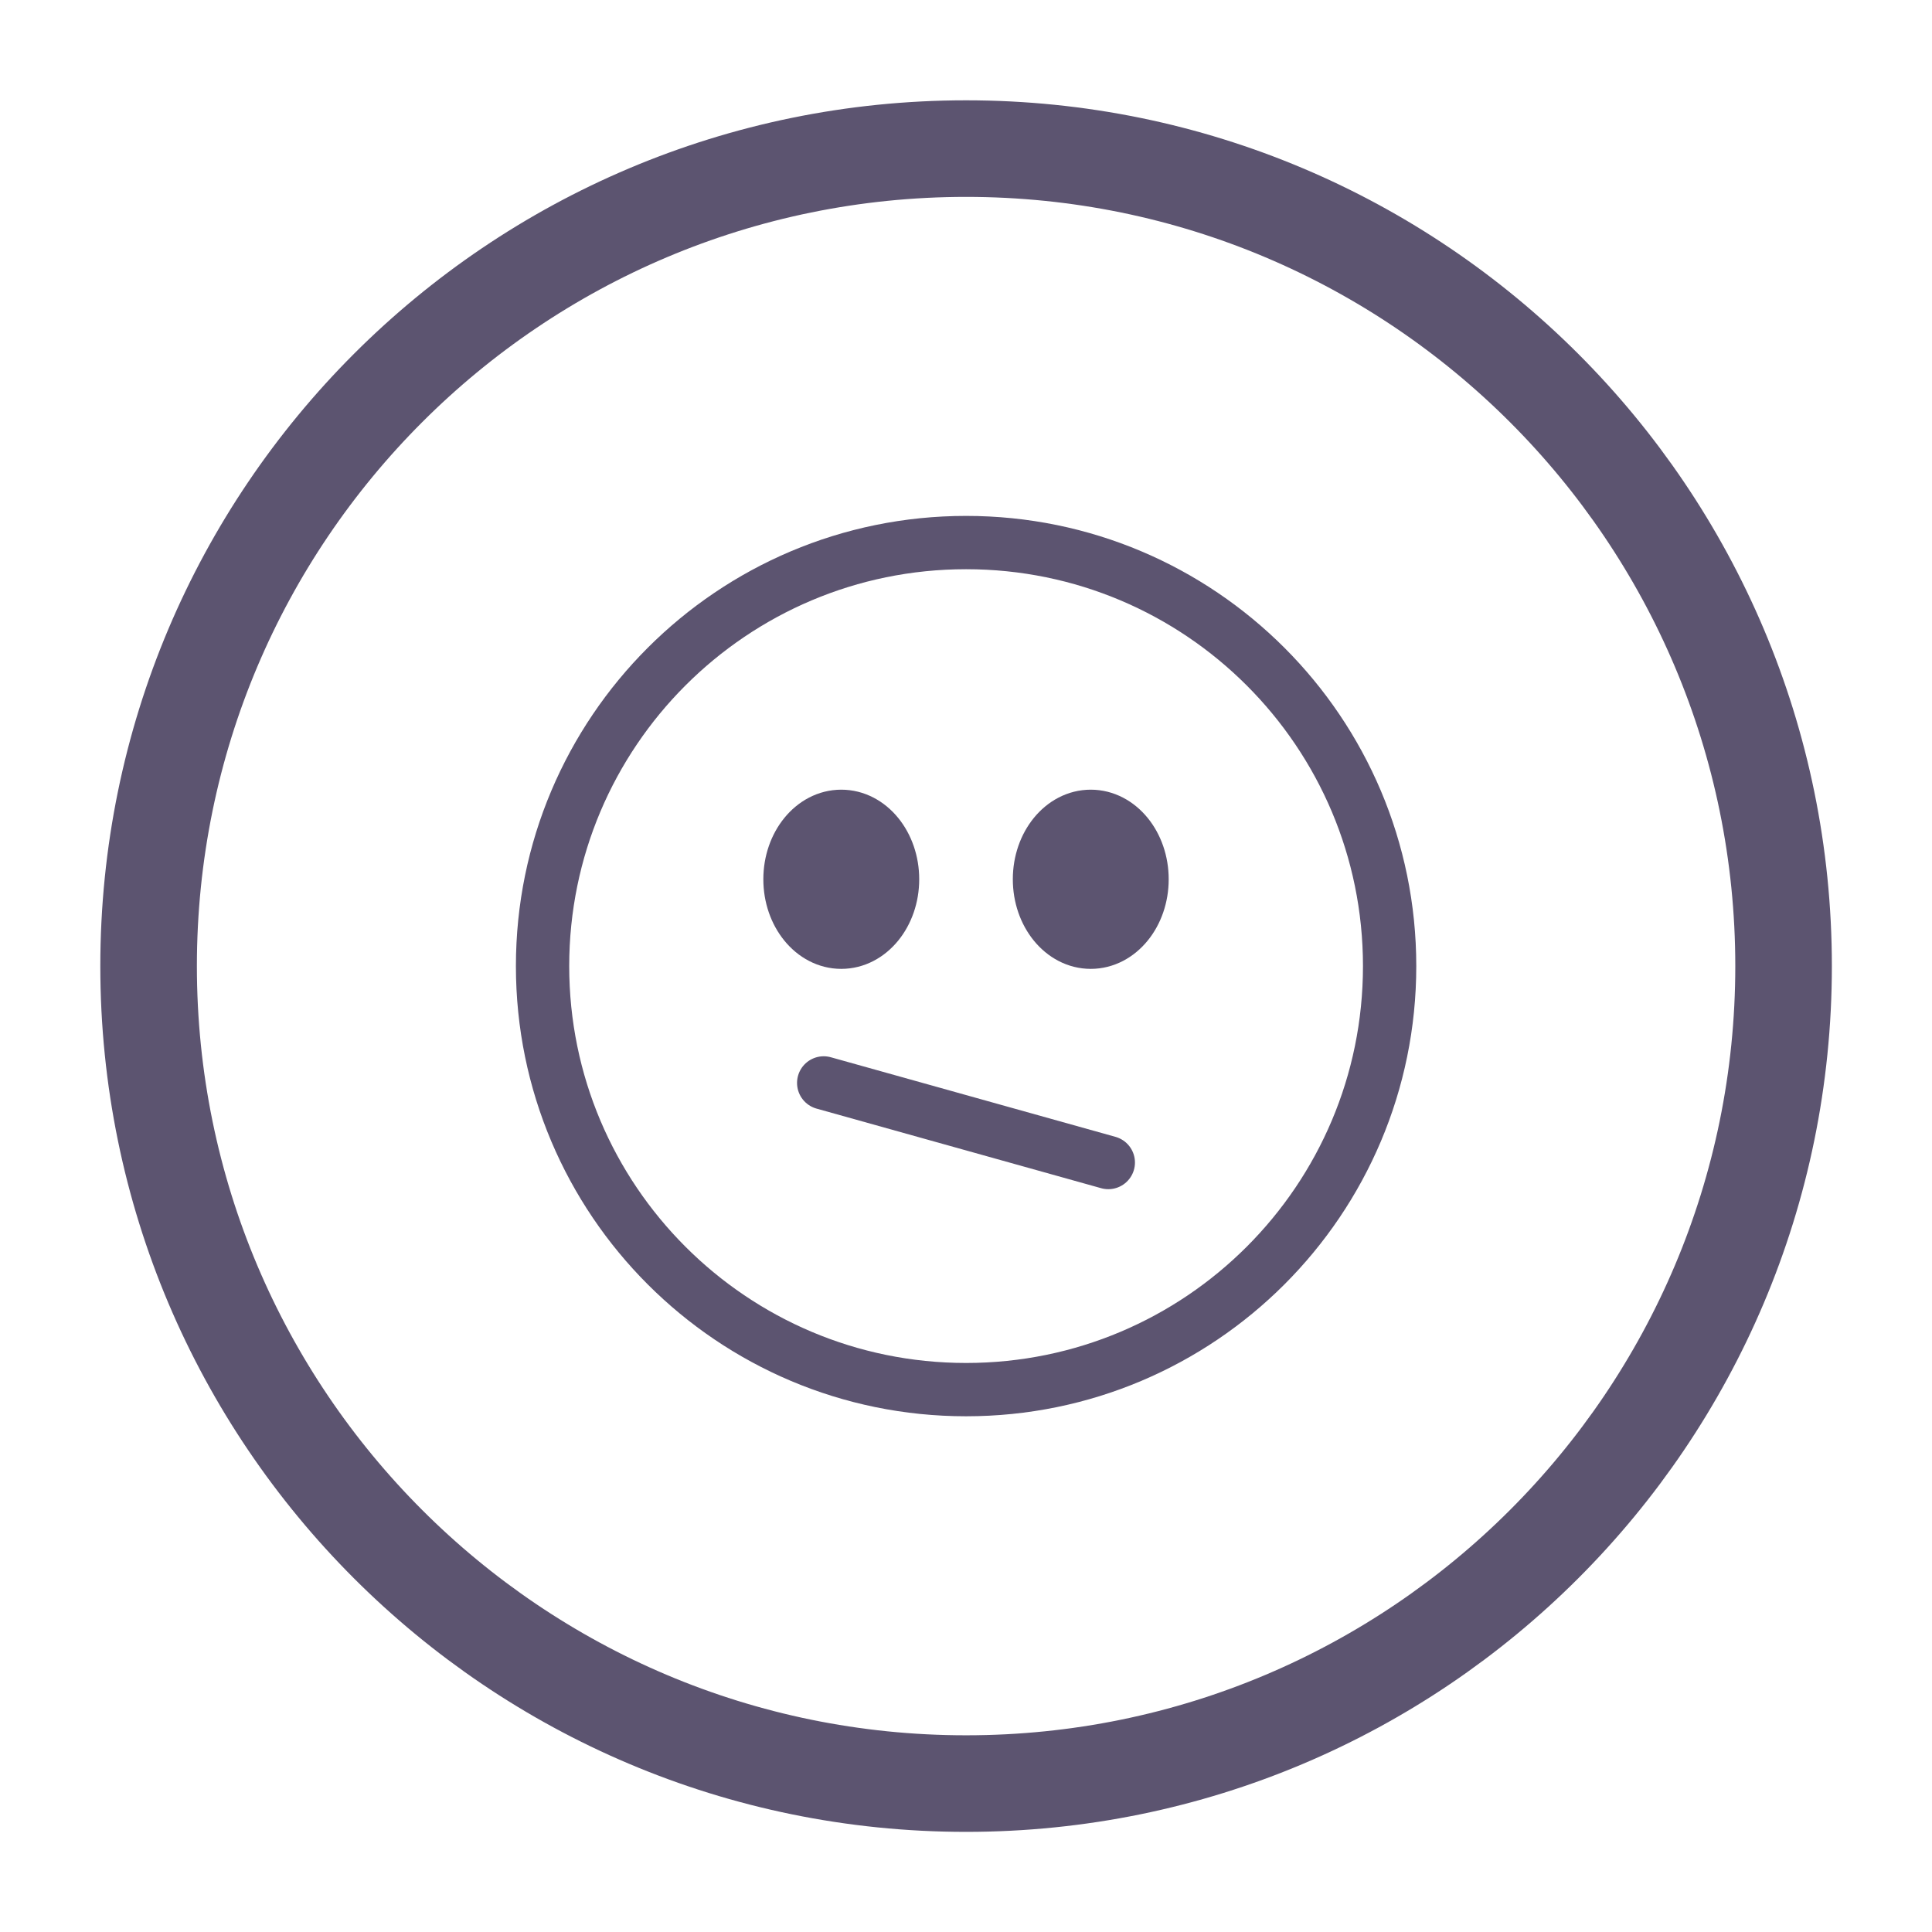
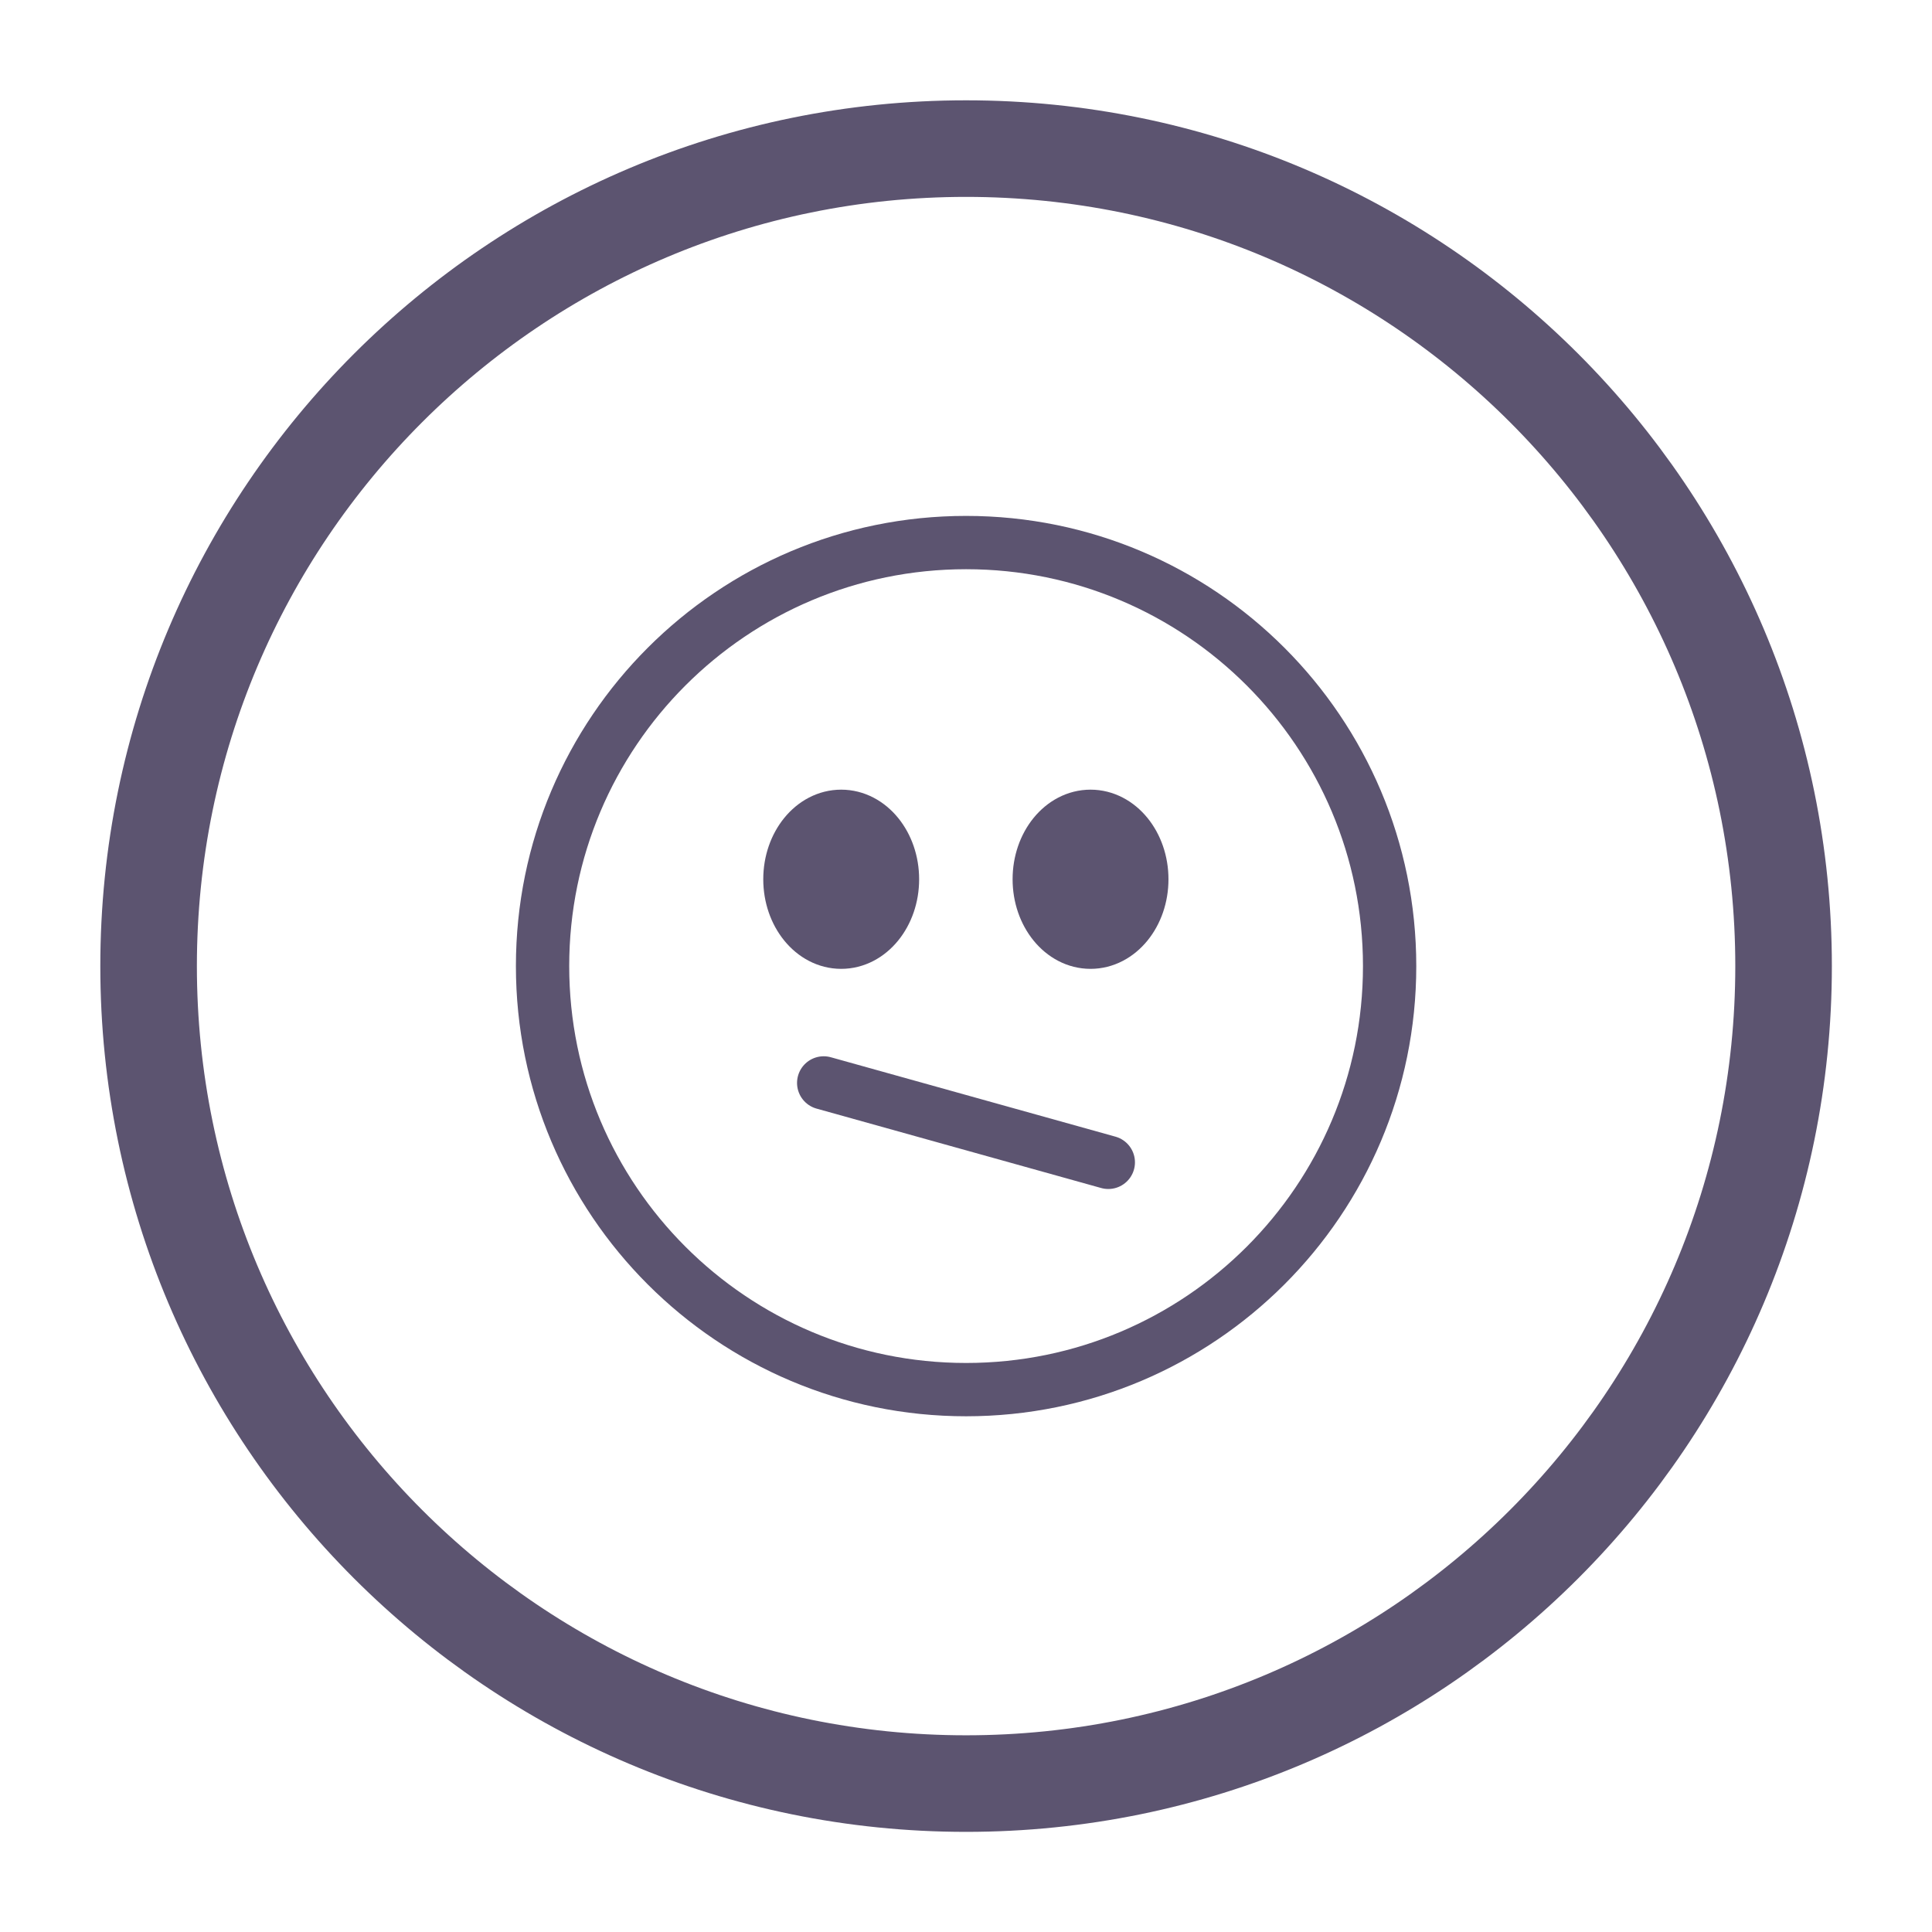
- <svg xmlns="http://www.w3.org/2000/svg" width="40" height="40" viewBox="0 0 10.583 10.583" version="1.1" id="svg29553">
-   <defs id="defs29550" />
-   <g id="layer1">
-     <circle style="fill:none;fill-opacity:1;stroke:#5c5470;stroke-width:0.529;stroke-linecap:round;stroke-dasharray:none" id="path1911" cx="5.292" cy="5.292" r="4.478" />
-     <circle style="fill:none;stroke:#5c5470;stroke-width:0.292;stroke-linecap:round;stroke-dasharray:none;stroke-opacity:1" id="circle17779" cx="5.292" cy="5.292" r="2.32" />
-     <g id="g17787" transform="matrix(0.7987102,0,0,0.7987102,-103.212,-74.35092)" style="stroke-width:0.365;stroke-dasharray:none;fill:#5c5470;stroke:#5c5470">
-       <ellipse style="fill:#5c5470;stroke:#5c5470;stroke-width:0.365;stroke-linecap:round;stroke-linejoin:round;stroke-dasharray:none;stroke-opacity:1" id="ellipse17783" cx="134.993" cy="99.119" rx="0.352" ry="0.432" />
-       <ellipse style="fill:#5c5470;stroke:#5c5470;stroke-width:0.365;stroke-linecap:round;stroke-linejoin:round;stroke-dasharray:none;stroke-opacity:1" id="ellipse17785" cx="136.704" cy="99.119" rx="0.352" ry="0.432" />
+ <svg xmlns="http://www.w3.org/2000/svg" width="40" height="40" version="1.1" viewBox="0 0 10.583 10.583">
+   <g stroke="#5c5470" stroke-linecap="round">
+     <circle cx="5.292" cy="5.292" r="4.478" fill="none" stroke-width=".529" />
+     <circle cx="5.292" cy="5.292" r="2.32" fill="none" stroke-width=".292" />
+     <g transform="matrix(.79871 0 0 .79871 -103.21 -74.351)" fill="#5c5470" stroke-linejoin="round" stroke-width=".365">
+       <ellipse cx="134.99" cy="99.119" rx=".352" ry=".432" />
+       <ellipse cx="136.7" cy="99.119" rx=".352" ry=".432" />
    </g>
-     <path style="fill:none;fill-opacity:1;stroke:#5c5470;stroke-width:0.292;stroke-linecap:round;stroke-linejoin:miter;stroke-dasharray:none;stroke-opacity:1" d="M 4.512,5.932 6.071,6.368" id="path17791" />
+     <path d="m4.512 5.932 1.559 0.435" fill="none" stroke-width=".292" />
  </g>
</svg>
